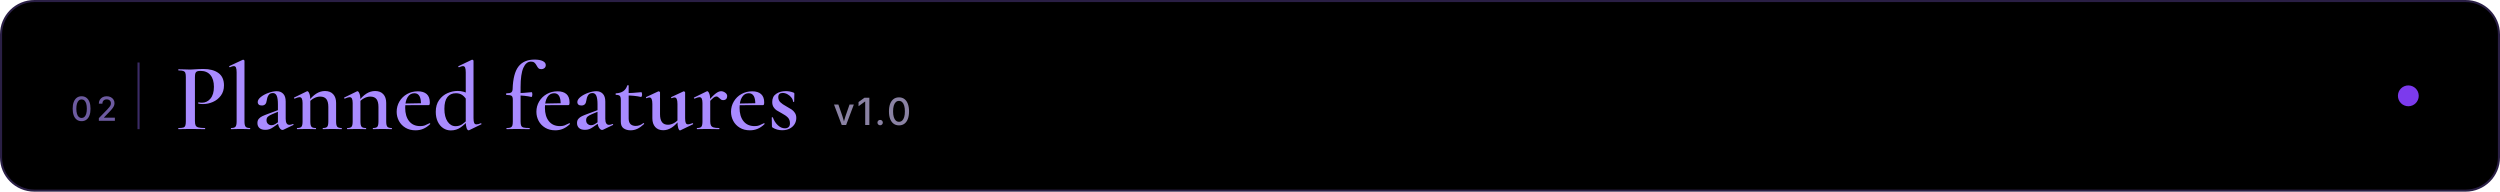
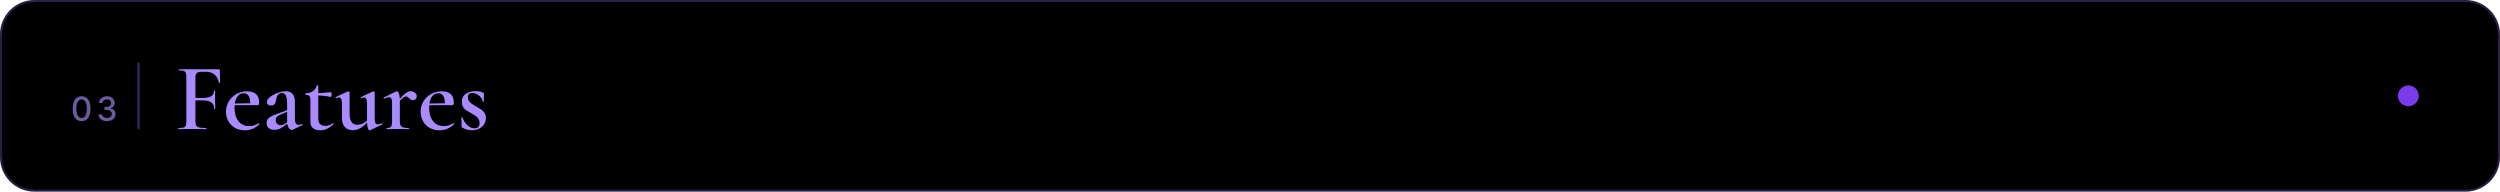
<svg xmlns="http://www.w3.org/2000/svg" width="1200" height="92" viewBox="0 0 1200 92" role="img" aria-labelledby="t">
  <rect x=".5" y=".5" width="1199" height="91" rx="16" fill="#000" stroke="#2A1F45" />
-   <path fill="#6D5BA0" d="M39.16 58.16L39.16 58.16Q37.80 58.16 36.85 57.45Q35.90 56.75 35.39 55.42Q34.88 54.09 34.88 52.19L34.88 52.19Q34.88 50.30 35.39 48.96Q35.90 47.63 36.86 46.91Q37.81 46.20 39.16 46.20L39.16 46.20Q40.51 46.20 41.47 46.91Q42.43 47.63 42.94 48.96Q43.45 50.30 43.45 52.19L43.45 52.19Q43.45 54.08 42.94 55.41Q42.44 56.75 41.48 57.45Q40.52 58.16 39.16 58.16ZM39.16 56.63L39.16 56.63Q39.97 56.63 40.53 56.11Q41.09 55.58 41.39 54.59Q41.68 53.59 41.68 52.19L41.68 52.19Q41.68 50.77 41.39 49.77Q41.09 48.77 40.53 48.25Q39.97 47.72 39.16 47.72L39.16 47.72Q38.36 47.72 37.80 48.25Q37.23 48.78 36.94 49.78Q36.64 50.77 36.64 52.19L36.64 52.19Q36.64 53.59 36.94 54.59Q37.23 55.58 37.80 56.11Q38.36 56.63 39.16 56.63ZM55.14 58L47.45 58L47.45 56.71L51.41 52.63Q52.02 51.98 52.42 51.49Q52.83 51 53.04 50.55Q53.25 50.09 53.25 49.58L53.25 49.58Q53.25 48.99 52.98 48.57Q52.71 48.15 52.25 47.92Q51.78 47.70 51.19 47.70L51.19 47.70Q50.57 47.70 50.11 47.95Q49.65 48.20 49.40 48.66Q49.15 49.13 49.15 49.75L49.15 49.75L47.44 49.75Q47.44 48.69 47.93 47.89Q48.42 47.09 49.27 46.64Q50.13 46.20 51.22 46.20L51.22 46.20Q52.33 46.20 53.17 46.64Q54.01 47.08 54.48 47.82Q54.96 48.57 54.96 49.52L54.96 49.52Q54.96 50.16 54.72 50.77Q54.48 51.38 53.89 52.14Q53.29 52.91 52.20 54L52.20 54L49.92 56.38L49.92 56.48L55.14 56.48L55.14 58Z" />
+   <path fill="#6D5BA0" d="M39.16 58.16L39.16 58.16Q37.80 58.16 36.85 57.45Q35.90 56.75 35.39 55.42Q34.88 54.09 34.88 52.19L34.88 52.19Q34.88 50.30 35.39 48.96Q35.90 47.63 36.86 46.91Q37.81 46.20 39.16 46.20L39.16 46.20Q40.51 46.20 41.47 46.91Q42.43 47.63 42.94 48.96Q43.45 50.30 43.45 52.19L43.45 52.19Q43.45 54.08 42.94 55.41Q42.44 56.75 41.48 57.45Q40.52 58.16 39.16 58.16ZM39.16 56.63L39.16 56.63Q39.97 56.63 40.53 56.11Q41.09 55.58 41.39 54.59Q41.68 53.59 41.68 52.19L41.68 52.19Q41.68 50.77 41.39 49.77Q41.09 48.77 40.53 48.25Q39.97 47.72 39.16 47.72L39.16 47.72Q38.36 47.72 37.80 48.25Q37.23 48.78 36.94 49.78Q36.64 50.77 36.64 52.19L36.64 52.19Q36.64 53.59 36.94 54.59Q37.23 55.58 37.80 56.11Q38.36 56.63 39.16 56.63ZM51.35 58.16L51.35 58.16Q50.17 58.16 49.25 57.75Q48.34 57.34 47.80 56.63Q47.27 55.91 47.23 54.95L47.23 54.95L49.04 54.95Q49.08 55.47 49.39 55.84Q49.70 56.22 50.20 56.42Q50.71 56.63 51.34 56.63L51.34 56.63Q52.02 56.63 52.55 56.39Q53.07 56.16 53.37 55.73Q53.67 55.30 53.67 54.74L53.67 54.74Q53.67 54.16 53.38 53.71Q53.08 53.27 52.52 53.02Q51.95 52.77 51.15 52.77L51.15 52.77L50.16 52.77L50.16 51.32L51.15 51.32Q51.79 51.32 52.28 51.09Q52.77 50.86 53.05 50.45Q53.32 50.03 53.32 49.48L53.32 49.48Q53.32 48.94 53.08 48.54Q52.84 48.14 52.40 47.92Q51.96 47.70 51.37 47.70L51.37 47.70Q50.80 47.70 50.32 47.90Q49.83 48.11 49.52 48.48Q49.22 48.86 49.20 49.39L49.20 49.39L47.48 49.39Q47.51 48.45 48.04 47.73Q48.56 47.01 49.44 46.61Q50.32 46.20 51.40 46.20L51.40 46.20Q52.52 46.20 53.34 46.64Q54.16 47.08 54.61 47.80Q55.05 48.52 55.05 49.38L55.05 49.38Q55.05 50.36 54.51 51.04Q53.96 51.71 53.05 51.95L53.05 51.95L53.05 52.04Q53.82 52.16 54.37 52.54Q54.91 52.91 55.20 53.49Q55.48 54.07 55.48 54.80L55.48 54.80Q55.48 55.77 54.95 56.52Q54.41 57.28 53.48 57.72Q52.55 58.16 51.35 58.16Z" />
  <rect x="66" y="30" width="1" height="32" fill="#3B2B66" />
-   <path fill="#A98BFF" d="M93.57 58.09Q93.57 59.56 93.91 60.23Q94.26 60.90 95.25 61.17Q96.24 61.45 98.35 61.45L98.35 61.45Q98.49 61.45 98.49 61.72Q98.49 62 98.35 62L98.35 62Q96.47 62 95.41 61.95L95.41 61.95L91.41 61.91L88.09 61.95Q87.22 62 85.70 62L85.70 62Q85.56 62 85.56 61.72Q85.56 61.45 85.70 61.45L85.70 61.45Q87.27 61.45 87.98 61.22Q88.69 60.99 88.94 60.32Q89.20 59.65 89.20 58.27L89.20 58.27L89.20 36.98Q89.20 35.60 88.94 34.95Q88.69 34.31 87.96 34.05Q87.22 33.80 85.70 33.80L85.70 33.80Q85.56 33.80 85.56 33.53Q85.56 33.25 85.70 33.25L85.70 33.25L88.09 33.30Q90.12 33.39 91.36 33.39L91.36 33.39Q92.42 33.39 93.94 33.25L93.94 33.25Q94.49 33.20 95.43 33.16Q96.37 33.11 97.66 33.11L97.66 33.11Q102.17 33.11 104.84 35.04Q107.51 36.98 107.51 40.98L107.51 40.98Q107.51 43.88 106.01 45.90Q104.52 47.92 102.19 48.94Q99.87 49.95 97.43 49.95L97.43 49.95Q96.14 49.95 95.22 49.72L95.22 49.72Q95.13 49.72 95.13 49.49L95.13 49.49Q95.13 49.35 95.20 49.21Q95.27 49.07 95.36 49.12L95.36 49.12Q96.05 49.30 96.97 49.30L96.97 49.30Q99.36 49.30 101.02 47.33Q102.68 45.35 102.68 41.67L102.68 41.67Q102.68 38.03 101.00 36.03Q99.32 34.03 96.28 34.03L96.28 34.03Q95.18 34.03 94.60 34.26Q94.03 34.49 93.80 35.11Q93.57 35.73 93.57 37.07L93.57 37.07L93.57 58.09ZM110.96 62Q110.82 62 110.82 61.72Q110.82 61.45 110.96 61.45L110.96 61.45Q112.52 61.45 113.05 60.80Q113.58 60.16 113.58 58.27L113.58 58.27L113.58 34.77Q113.58 33.16 113.28 32.45Q112.98 31.73 112.24 31.73L112.24 31.73Q111.55 31.73 110.36 32.28L110.36 32.28L110.31 32.28Q110.13 32.28 110.04 32.05Q109.94 31.82 110.04 31.73L110.04 31.73L116.52 28.70L116.71 28.65Q116.89 28.65 117.12 28.83Q117.35 29.02 117.35 29.16L117.35 29.16L117.35 58.27Q117.35 60.16 117.88 60.80Q118.41 61.45 119.97 61.45L119.97 61.45Q120.11 61.45 120.11 61.72Q120.11 62 119.97 62L119.97 62Q118.82 62 118.13 61.95L118.13 61.95L115.46 61.91L112.80 61.95Q112.11 62 110.96 62L110.96 62ZM136.03 62.28Q135.84 62.37 135.61 62.37L135.61 62.37Q134.78 62.37 134.09 61.24Q133.40 60.11 133.40 58.23L133.40 58.23L133.40 50.13Q133.40 47.28 132.83 45.97Q132.25 44.66 131.01 44.66L131.01 44.66Q129.49 44.66 128.83 45.78Q128.16 46.91 128.02 48.29L128.02 48.29Q127.75 50.64 125.68 50.64L125.68 50.64Q124.66 50.64 124.18 50.18Q123.70 49.72 123.70 49.03L123.70 49.03Q123.70 47.74 125.24 46.52Q126.78 45.30 128.97 44.54Q131.15 43.78 132.81 43.78L132.81 43.78Q134.78 43.78 135.96 45.03Q137.13 46.27 137.13 48.75L137.13 48.75L137.13 57.03Q137.13 59.93 138.92 59.93L138.92 59.93Q139.61 59.93 140.58 59.52L140.58 59.52L140.67 59.52Q140.86 59.52 140.90 59.72Q140.95 59.93 140.76 60.02L140.76 60.02L136.03 62.28ZM127.38 62.32Q125.49 62.32 124.53 61.45Q123.56 60.57 123.56 59.06L123.56 59.06Q123.56 57.81 124.23 57.03Q124.89 56.25 125.91 55.77Q126.92 55.28 128.94 54.55L128.94 54.55L133.86 52.71L134.00 53.40L130.64 54.82Q129.40 55.33 128.67 55.93Q127.93 56.53 127.93 57.72L127.93 57.72Q127.93 58.83 128.64 59.47Q129.36 60.11 130.32 60.11L130.32 60.11Q131.20 60.11 132.12 59.56L132.12 59.56L134.60 57.91L134.65 58.60L131.38 60.90Q130.28 61.68 129.38 62Q128.48 62.32 127.38 62.32L127.38 62.32ZM155.02 62Q154.89 62 154.89 61.72Q154.89 61.45 155.02 61.45L155.02 61.45Q156.59 61.45 157.09 60.80Q157.60 60.16 157.60 58.27L157.60 58.27L157.60 51.37Q157.60 48.80 156.66 47.58Q155.71 46.36 153.69 46.36L153.69 46.36Q152.17 46.36 150.63 47.19Q149.09 48.02 148.12 49.40L148.12 49.40L147.89 48.84Q151.57 43.69 155.99 43.69L155.99 43.69Q158.52 43.69 159.92 45.21Q161.33 46.73 161.33 49.40L161.33 49.40L161.33 58.27Q161.33 60.16 161.86 60.80Q162.38 61.45 163.95 61.45L163.95 61.45Q164.09 61.45 164.09 61.72Q164.09 62 163.95 62L163.95 62Q162.80 62 162.11 61.95L162.11 61.95L159.49 61.91L156.86 61.95Q156.17 62 155.02 62L155.02 62ZM142.65 62Q142.51 62 142.51 61.72Q142.51 61.45 142.65 61.45L142.65 61.45Q144.21 61.45 144.72 60.80Q145.23 60.16 145.23 58.27L145.23 58.27L145.23 49.49Q145.23 48.02 144.88 47.33Q144.54 46.64 143.75 46.64L143.75 46.64Q143.06 46.64 141.45 47.33L141.45 47.33L141.41 47.33Q141.22 47.33 141.13 47.10Q141.04 46.87 141.18 46.82L141.18 46.82L147.20 43.88Q147.48 43.78 147.53 43.78L147.53 43.78Q148.03 43.78 148.49 44.93Q148.95 46.08 148.95 47.92L148.95 47.92L148.95 58.27Q148.95 60.16 149.48 60.80Q150.01 61.45 151.57 61.45L151.57 61.45Q151.71 61.45 151.71 61.72Q151.71 62 151.57 62L151.57 62Q150.42 62 149.73 61.95L149.73 61.95L147.11 61.91L144.44 61.95Q143.80 62 142.65 62L142.65 62ZM179.08 62Q178.94 62 178.94 61.72Q178.94 61.45 179.08 61.45L179.08 61.45Q180.65 61.45 181.15 60.80Q181.66 60.16 181.66 58.27L181.66 58.27L181.66 51.37Q181.66 48.80 180.72 47.58Q179.77 46.36 177.75 46.36L177.75 46.36Q176.23 46.36 174.69 47.19Q173.15 48.02 172.18 49.40L172.18 49.40L171.95 48.84Q175.63 43.69 180.05 43.69L180.05 43.69Q182.58 43.69 183.98 45.21Q185.38 46.73 185.38 49.40L185.38 49.40L185.38 58.27Q185.38 60.16 185.91 60.80Q186.44 61.45 188.01 61.45L188.01 61.45Q188.14 61.45 188.14 61.72Q188.14 62 188.01 62L188.01 62Q186.86 62 186.17 61.95L186.17 61.95L183.54 61.91L180.92 61.95Q180.23 62 179.08 62L179.08 62ZM166.71 62Q166.57 62 166.57 61.72Q166.57 61.45 166.71 61.45L166.71 61.45Q168.27 61.45 168.78 60.80Q169.28 60.16 169.28 58.27L169.28 58.27L169.28 49.49Q169.28 48.02 168.94 47.33Q168.59 46.64 167.81 46.64L167.81 46.64Q167.12 46.64 165.51 47.33L165.51 47.33L165.47 47.33Q165.28 47.33 165.19 47.10Q165.10 46.87 165.24 46.82L165.24 46.82L171.26 43.88Q171.54 43.78 171.58 43.78L171.58 43.78Q172.09 43.78 172.55 44.93Q173.01 46.08 173.01 47.92L173.01 47.92L173.01 58.27Q173.01 60.16 173.54 60.80Q174.07 61.45 175.63 61.45L175.63 61.45Q175.77 61.45 175.77 61.72Q175.77 62 175.63 62L175.63 62Q174.48 62 173.79 61.95L173.79 61.95L171.17 61.91L168.50 61.95Q167.86 62 166.71 62L166.71 62ZM199.46 62.55Q196.65 62.55 194.61 61.31Q192.56 60.07 191.48 58.04Q190.40 56.02 190.40 53.67L190.40 53.67Q190.40 50.96 191.73 48.71Q193.07 46.45 195.39 45.14Q197.71 43.83 200.56 43.83L200.56 43.83Q203.32 43.83 204.82 45.16Q206.31 46.50 206.31 49.12L206.31 49.12Q206.31 49.81 206.20 50.13Q206.08 50.45 205.81 50.45L205.81 50.45L202.04 50.45Q202.27 44.75 198.91 44.75L198.91 44.75Q196.84 44.75 195.66 46.64Q194.49 48.52 194.49 51.74L194.49 51.74Q194.49 55.79 196.38 58.16Q198.26 60.53 201.71 60.53L201.71 60.53Q203.00 60.53 203.88 60.21Q204.75 59.88 206.18 59.15L206.18 59.15L206.27 59.10Q206.36 59.10 206.47 59.29Q206.59 59.47 206.50 59.56L206.50 59.56Q204.84 61.13 203.14 61.84Q201.44 62.55 199.46 62.55L199.46 62.55ZM193.16 50.50L193.11 49.72L203.32 49.53L203.32 50.45L193.16 50.50ZM216.39 62.60Q214.41 62.60 212.75 61.52Q211.10 60.44 210.13 58.41Q209.17 56.39 209.17 53.67L209.17 53.67Q209.17 50.27 210.78 48.02Q212.39 45.76 214.82 44.70Q217.26 43.65 219.70 43.65L219.70 43.65Q222.69 43.65 225.36 45.30L225.36 45.30L224.48 48.80Q223.38 46.73 222.07 45.74Q220.76 44.75 218.83 44.75L218.83 44.75Q216.20 44.75 214.75 46.59Q213.31 48.43 213.31 52.25L213.31 52.25Q213.31 56.11 214.82 58.34Q216.34 60.57 218.69 60.57L218.69 60.57Q220.44 60.57 221.84 59.65Q223.24 58.73 224.85 56.99L224.85 56.99L225.27 57.35Q223.15 59.70 221.10 61.15Q219.06 62.60 216.39 62.60L216.39 62.60ZM227.29 56.76Q227.29 58.37 227.61 59.03Q227.93 59.70 228.72 59.70L228.72 59.70Q229.64 59.70 230.79 59.15L230.79 59.15L230.83 59.15Q230.97 59.15 231.09 59.38Q231.20 59.61 231.06 59.65L231.06 59.65L225.17 62.51L224.90 62.55Q224.35 62.55 223.95 61.40Q223.56 60.25 223.56 58.23L223.56 58.23L223.56 34.77Q223.56 33.16 223.26 32.45Q222.97 31.73 222.18 31.73L222.18 31.73Q221.68 31.73 220.34 32.28L220.34 32.28L220.25 32.28Q220.07 32.28 219.98 32.05Q219.88 31.82 220.02 31.78L220.02 31.78L226.46 28.70L226.65 28.65Q226.83 28.65 227.06 28.83Q227.29 29.02 227.29 29.16L227.29 29.16L227.29 56.76ZM243.25 62Q243.07 62 243.07 61.72Q243.07 61.45 243.25 61.45L243.25 61.45Q244.49 61.45 245.09 61.20Q245.69 60.94 245.92 60.30Q246.15 59.65 246.15 58.27L246.15 58.27L246.15 47.92Q246.15 46.41 245.55 45.99Q244.95 45.58 243.07 45.58L243.07 45.58Q242.93 45.58 242.93 45.16L242.93 45.16Q242.93 44.80 243.07 44.80L243.07 44.80Q244.77 44.80 245.39 44.36Q246.01 43.92 246.06 42.77L246.06 42.77Q246.29 35.27 248.86 31.94Q251.44 28.60 256.59 28.60L256.59 28.60Q259.12 28.60 260.55 29.32Q261.97 30.03 261.97 31.23L261.97 31.23Q261.97 32.15 261.35 32.67Q260.73 33.20 259.90 33.20L259.90 33.20Q258.98 33.20 258.52 32.79Q258.06 32.38 257.60 31.50L257.60 31.50Q257.10 30.54 256.50 30.05Q255.90 29.57 254.84 29.57L254.84 29.57Q252.54 29.57 251.21 32.56Q249.88 35.55 249.88 41.81L249.88 41.81L249.88 58.27Q249.88 59.70 250.18 60.34Q250.47 60.99 251.33 61.22Q252.18 61.45 254.11 61.45L254.11 61.45Q254.29 61.45 254.29 61.72Q254.29 62 254.11 62L254.11 62L251.03 61.95Q250.01 61.91 247.94 61.91L247.94 61.91L245.23 61.95Q244.54 62 243.25 62L243.25 62ZM255.07 46.54Q251.90 45.81 248.17 45.81L248.17 45.81L248.17 44.70Q250.98 44.70 255.21 44.24L255.21 44.24Q255.35 44.24 255.44 44.57Q255.53 44.89 255.53 45.35L255.53 45.35Q255.53 45.76 255.40 46.18Q255.26 46.59 255.07 46.54L255.07 46.54ZM266.53 62.55Q263.72 62.55 261.68 61.31Q259.63 60.07 258.55 58.04Q257.47 56.02 257.47 53.67L257.47 53.67Q257.47 50.96 258.80 48.71Q260.13 46.45 262.46 45.14Q264.78 43.83 267.63 43.83L267.63 43.83Q270.39 43.83 271.89 45.16Q273.38 46.50 273.38 49.12L273.38 49.12Q273.38 49.81 273.27 50.13Q273.15 50.45 272.88 50.45L272.88 50.45L269.10 50.45Q269.33 44.75 265.98 44.75L265.98 44.75Q263.91 44.75 262.73 46.64Q261.56 48.52 261.56 51.74L261.56 51.74Q261.56 55.79 263.45 58.16Q265.33 60.53 268.78 60.53L268.78 60.53Q270.07 60.53 270.94 60.21Q271.82 59.88 273.24 59.15L273.24 59.15L273.34 59.10Q273.43 59.10 273.54 59.29Q273.66 59.47 273.57 59.56L273.57 59.56Q271.91 61.13 270.21 61.84Q268.51 62.55 266.53 62.55L266.53 62.55ZM260.23 50.50L260.18 49.72L270.39 49.53L270.39 50.45L260.23 50.50ZM289.44 62.28Q289.25 62.37 289.02 62.37L289.02 62.37Q288.19 62.37 287.50 61.24Q286.81 60.11 286.81 58.23L286.81 58.23L286.81 50.13Q286.81 47.28 286.24 45.97Q285.66 44.66 284.42 44.66L284.42 44.66Q282.90 44.66 282.24 45.78Q281.57 46.91 281.43 48.29L281.43 48.29Q281.16 50.64 279.09 50.64L279.09 50.64Q278.07 50.64 277.59 50.18Q277.11 49.72 277.11 49.03L277.11 49.03Q277.11 47.74 278.65 46.52Q280.19 45.30 282.38 44.54Q284.56 43.78 286.22 43.78L286.22 43.78Q288.19 43.78 289.37 45.03Q290.54 46.27 290.54 48.75L290.54 48.75L290.54 57.03Q290.54 59.93 292.33 59.93L292.33 59.93Q293.02 59.93 293.99 59.52L293.99 59.52L294.08 59.52Q294.27 59.52 294.31 59.72Q294.36 59.93 294.17 60.02L294.17 60.02L289.44 62.28ZM280.79 62.32Q278.90 62.32 277.94 61.45Q276.97 60.57 276.97 59.06L276.97 59.06Q276.97 57.81 277.64 57.03Q278.30 56.25 279.32 55.77Q280.33 55.28 282.35 54.55L282.35 54.55L287.27 52.71L287.41 53.40L284.05 54.82Q282.81 55.33 282.08 55.93Q281.34 56.53 281.34 57.72L281.34 57.72Q281.34 58.83 282.05 59.47Q282.77 60.11 283.73 60.11L283.73 60.11Q284.61 60.11 285.53 59.56L285.53 59.56L288.01 57.91L288.06 58.60L284.79 60.90Q283.69 61.68 282.79 62Q281.89 62.32 280.79 62.32L280.79 62.32ZM302.68 62.55Q300.71 62.55 299.35 61.61Q297.99 60.67 297.99 58.46L297.99 58.46L297.99 48.06Q297.99 46.54 297.51 46.04Q297.03 45.53 295.65 45.53L295.65 45.53Q295.60 45.53 295.53 45.42Q295.46 45.30 295.46 45.16L295.46 45.16Q295.46 45.03 295.53 44.91Q295.60 44.80 295.65 44.80L295.65 44.80Q299.97 44.61 301.07 41.07L301.07 41.07Q301.12 40.89 301.44 40.89L301.44 40.89Q301.76 40.89 301.76 41.07L301.76 41.07L301.76 56.94Q301.76 58.73 302.66 59.59Q303.56 60.44 305.17 60.44L305.17 60.44Q307.10 60.44 308.80 59.10L308.80 59.10L308.89 59.06Q309.03 59.06 309.15 59.26Q309.26 59.47 309.12 59.56L309.12 59.56Q307.42 61.13 305.90 61.84Q304.39 62.55 302.68 62.55L302.68 62.55ZM307.70 46.54Q304.39 45.81 300.43 45.81L300.43 45.81L300.43 44.70Q303.37 44.70 307.88 44.24L307.88 44.24Q307.97 44.24 308.09 44.59Q308.20 44.93 308.20 45.35L308.20 45.35Q308.20 45.76 308.04 46.18Q307.88 46.59 307.70 46.54L307.70 46.54ZM318.37 62.51Q315.89 62.51 314.51 60.97Q313.13 59.42 313.13 56.76L313.13 56.76L313.13 49.90Q313.13 48.29 312.78 47.53Q312.44 46.77 311.70 46.77L311.70 46.77Q311.10 46.77 310.41 47.14L310.41 47.14L310.37 47.14Q310.18 47.14 310.09 46.91Q310.00 46.68 310.14 46.59L310.14 46.59L315.93 43.88L316.16 43.83Q316.35 43.83 316.58 44.01Q316.81 44.20 316.81 44.34L316.81 44.34L316.81 54.78Q316.81 57.35 317.75 58.62Q318.69 59.88 320.62 59.88L320.62 59.88Q322.10 59.88 323.59 59.03Q325.09 58.18 326.05 56.80L326.05 56.80L326.33 57.35Q322.56 62.51 318.37 62.51L318.37 62.51ZM328.86 56.80Q328.86 58.37 329.18 59.03Q329.50 59.70 330.28 59.70L330.28 59.70Q330.84 59.70 332.35 59.15L332.35 59.15L332.45 59.10Q332.58 59.10 332.68 59.33Q332.77 59.56 332.63 59.65L332.63 59.65L326.60 62.55L326.42 62.60Q325.91 62.60 325.55 61.45Q325.18 60.30 325.18 58.37L325.18 58.37L325.18 49.90Q325.18 48.29 324.83 47.53Q324.49 46.77 323.75 46.77L323.75 46.77Q323.20 46.77 322.46 47.14L322.46 47.14L322.42 47.14Q322.23 47.14 322.14 46.89Q322.05 46.64 322.23 46.59L322.23 46.59L328.03 43.88L328.21 43.83Q328.40 43.83 328.63 44.01Q328.86 44.20 328.86 44.34L328.86 44.34L328.86 56.80ZM339.53 48.98Q342.01 46.04 343.49 44.91Q344.96 43.78 346.11 43.78L346.11 43.78Q347.12 43.78 348.09 44.47Q349.05 45.16 349.05 46.13L349.05 46.13Q349.05 47.00 348.55 47.53Q348.04 48.06 347.12 48.06L347.12 48.06Q346.52 48.06 346.15 47.83Q345.79 47.60 345.33 47.14L345.33 47.14Q344.91 46.73 344.59 46.52Q344.27 46.31 343.81 46.31L343.81 46.31Q343.21 46.31 342.45 46.91Q341.69 47.51 339.85 49.53L339.85 49.53L339.53 48.98ZM334.61 62Q334.47 62 334.47 61.72Q334.47 61.45 334.61 61.45L334.61 61.45Q336.17 61.45 336.68 60.80Q337.18 60.16 337.18 58.27L337.18 58.27L337.18 49.49Q337.18 48.02 336.84 47.33Q336.49 46.64 335.71 46.64L335.71 46.64Q335.02 46.64 333.41 47.33L333.41 47.33L333.37 47.33Q333.18 47.33 333.09 47.10Q333.00 46.87 333.14 46.82L333.14 46.82L339.16 43.88Q339.44 43.78 339.48 43.78L339.48 43.78Q339.99 43.78 340.45 44.93Q340.91 46.08 340.91 47.92L340.91 47.92L340.91 58.27Q340.91 59.56 341.28 60.23Q341.65 60.90 342.54 61.17Q343.44 61.45 345.14 61.45L345.14 61.45Q345.33 61.45 345.33 61.72Q345.33 62 345.14 62L345.14 62Q343.58 62 342.66 61.95L342.66 61.95L339.07 61.91L336.40 61.95Q335.76 62 334.61 62L334.61 62ZM359.95 62.55Q357.15 62.55 355.10 61.31Q353.05 60.07 351.97 58.04Q350.89 56.02 350.89 53.67L350.89 53.67Q350.89 50.96 352.23 48.71Q353.56 46.45 355.88 45.14Q358.21 43.83 361.06 43.83L361.06 43.83Q363.82 43.83 365.31 45.16Q366.81 46.50 366.81 49.12L366.81 49.12Q366.81 49.81 366.69 50.13Q366.58 50.45 366.30 50.45L366.30 50.45L362.53 50.45Q362.76 44.75 359.40 44.75L359.40 44.75Q357.33 44.75 356.16 46.64Q354.99 48.52 354.99 51.74L354.99 51.74Q354.99 55.79 356.87 58.16Q358.76 60.53 362.21 60.53L362.21 60.53Q363.50 60.53 364.37 60.21Q365.24 59.88 366.67 59.15L366.67 59.15L366.76 59.10Q366.85 59.10 366.97 59.29Q367.08 59.47 366.99 59.56L366.99 59.56Q365.34 61.13 363.63 61.84Q361.93 62.55 359.95 62.55L359.95 62.55ZM353.65 50.50L353.61 49.72L363.82 49.53L363.82 50.45L353.65 50.50ZM373.57 46.64Q373.57 48.11 374.56 49.07Q375.55 50.04 377.43 51.05L377.43 51.05Q379.09 51.97 379.99 52.57Q380.88 53.17 381.55 54.18Q382.22 55.19 382.22 56.62L382.22 56.62Q382.22 58.18 381.44 59.52Q380.65 60.85 379.11 61.68Q377.57 62.51 375.46 62.51L375.46 62.51Q372.93 62.51 370.81 61.22L370.81 61.22Q370.53 60.94 370.53 60.67L370.53 60.67L370.44 56.43Q370.44 56.30 370.69 56.27Q370.95 56.25 370.99 56.39L370.99 56.39Q371.78 58.64 373.36 60.11Q374.95 61.59 376.74 61.59L376.74 61.59Q377.89 61.59 378.54 60.99Q379.18 60.39 379.18 59.19L379.18 59.19Q379.18 57.45 378.17 56.41Q377.16 55.38 375.23 54.36L375.23 54.36Q373.66 53.54 372.79 52.96Q371.91 52.39 371.29 51.40Q370.67 50.41 370.67 48.94L370.67 48.94Q370.67 46.31 372.58 45.03Q374.49 43.74 377.20 43.74L377.20 43.74Q379.00 43.74 380.88 44.43L380.88 44.43Q381.30 44.61 381.30 44.93L381.30 44.93Q381.30 45.99 381.25 46.59L381.25 46.59L381.21 48.80Q381.21 48.89 380.93 48.89Q380.65 48.89 380.65 48.80L380.65 48.80Q380.65 47.88 379.92 46.89Q379.18 45.90 378.03 45.26Q376.88 44.61 375.69 44.61L375.69 44.61Q373.57 44.61 373.57 46.64L373.57 46.64Z" />
-   <path fill="#8A82A3" d="M406.14 60L404.03 60L400.32 50.17L402.42 50.17L404.36 55.75Q404.68 56.68 404.91 57.60L404.91 57.60Q405.01 57.98 405.11 58.36L405.11 58.36Q405.19 57.98 405.29 57.60L405.29 57.60Q405.52 56.68 405.84 55.75L405.84 55.75L407.78 50.17L409.85 50.17L406.14 60ZM414.96 46.90L417.29 46.90L417.29 60L415.30 60L415.30 48.72L415.21 48.72L412.10 50.99L412.10 48.98L414.96 46.90ZM422.47 60.13L422.47 60.13Q421.92 60.13 421.55 59.75Q421.17 59.38 421.17 58.84L421.17 58.84Q421.17 58.29 421.55 57.92Q421.92 57.55 422.47 57.55L422.47 57.55Q423.00 57.55 423.38 57.92Q423.76 58.29 423.76 58.84L423.76 58.84Q423.76 59.38 423.38 59.75Q423.00 60.13 422.47 60.13ZM431.52 60.18L431.52 60.18Q429.99 60.18 428.92 59.38Q427.85 58.59 427.27 57.10Q426.70 55.60 426.70 53.46L426.70 53.46Q426.70 51.33 427.27 49.83Q427.85 48.33 428.92 47.53Q430.00 46.73 431.52 46.73L431.52 46.73Q433.03 46.73 434.11 47.53Q435.19 48.33 435.76 49.83Q436.34 51.33 436.34 53.46L436.34 53.46Q436.34 55.59 435.77 57.09Q435.20 58.59 434.13 59.38Q433.05 60.18 431.52 60.18ZM431.52 58.46L431.52 58.46Q432.42 58.46 433.06 57.87Q433.69 57.28 434.02 56.16Q434.35 55.04 434.35 53.46L434.35 53.46Q434.35 51.87 434.02 50.75Q433.69 49.62 433.06 49.03Q432.42 48.43 431.52 48.43L431.52 48.43Q430.61 48.43 429.98 49.03Q429.35 49.63 429.01 50.75Q428.68 51.87 428.68 53.46L428.68 53.46Q428.68 55.04 429.01 56.16Q429.35 57.28 429.98 57.87Q430.61 58.46 431.52 58.46Z" />
+   <path fill="#A98BFF" d="M85.70 62Q85.56 62 85.56 61.72Q85.56 61.45 85.70 61.45L85.70 61.45Q87.36 61.45 88.12 61.22Q88.88 60.99 89.15 60.32Q89.43 59.65 89.43 58.27L89.43 58.27L89.43 36.98Q89.43 35.60 89.17 34.95Q88.92 34.31 88.19 34.05Q87.45 33.80 85.93 33.80L85.93 33.80Q85.79 33.80 85.79 33.53Q85.79 33.25 85.93 33.25L85.93 33.25L105.07 33.25Q105.53 33.25 105.53 33.66L105.53 33.66L105.62 39.64Q105.62 39.74 105.37 39.76Q105.11 39.78 105.07 39.64L105.07 39.64Q103.96 34.45 98.72 34.45L98.72 34.45L96.83 34.45Q95.18 34.45 94.49 35.04Q93.80 35.64 93.80 37.02L93.80 37.02L93.80 58.09Q93.80 59.56 94.17 60.23Q94.53 60.90 95.61 61.17Q96.70 61.45 98.95 61.45L98.95 61.45Q99.04 61.45 99.04 61.72Q99.04 62 98.95 62L98.95 62Q97.06 62 96.01 61.95L96.01 61.95L91.50 61.91L88.14 61.95Q87.27 62 85.70 62L85.70 62ZM102.77 52.11Q102.77 48.20 97.48 48.20L97.48 48.20L91.73 48.20L91.73 47.00L97.57 47.00Q102.72 47.00 102.72 43.55L102.72 43.55Q102.72 43.46 103.00 43.46Q103.27 43.46 103.27 43.55L103.27 43.55L103.23 47.60Q103.23 49.03 103.27 49.72L103.27 49.72L103.32 52.11Q103.32 52.25 103.04 52.25Q102.77 52.25 102.77 52.11L102.77 52.11ZM117.53 62.55Q114.73 62.55 112.68 61.31Q110.63 60.07 109.55 58.04Q108.47 56.02 108.47 53.67L108.47 53.67Q108.47 50.96 109.81 48.71Q111.14 46.45 113.46 45.14Q115.79 43.83 118.64 43.83L118.64 43.83Q121.40 43.83 122.89 45.16Q124.39 46.50 124.39 49.12L124.39 49.12Q124.39 49.81 124.27 50.13Q124.16 50.45 123.88 50.45L123.88 50.45L120.11 50.45Q120.34 44.75 116.98 44.75L116.98 44.75Q114.91 44.75 113.74 46.64Q112.57 48.52 112.57 51.74L112.57 51.74Q112.57 55.79 114.45 58.16Q116.34 60.53 119.79 60.53L119.79 60.53Q121.08 60.53 121.95 60.21Q122.82 59.88 124.25 59.15L124.25 59.15L124.34 59.10Q124.43 59.10 124.55 59.29Q124.66 59.47 124.57 59.56L124.57 59.56Q122.92 61.13 121.21 61.84Q119.51 62.55 117.53 62.55L117.53 62.55ZM111.23 50.50L111.19 49.72L121.40 49.53L121.40 50.45L111.23 50.50ZM140.44 62.28Q140.26 62.37 140.03 62.37L140.03 62.37Q139.20 62.37 138.51 61.24Q137.82 60.11 137.82 58.23L137.82 58.23L137.82 50.13Q137.82 47.28 137.25 45.97Q136.67 44.66 135.43 44.66L135.43 44.66Q133.91 44.66 133.24 45.78Q132.58 46.91 132.44 48.29L132.44 48.29Q132.16 50.64 130.09 50.64L130.09 50.64Q129.08 50.64 128.60 50.18Q128.11 49.72 128.11 49.03L128.11 49.03Q128.11 47.74 129.66 46.52Q131.20 45.30 133.38 44.54Q135.57 43.78 137.22 43.78L137.22 43.78Q139.20 43.78 140.37 45.03Q141.55 46.27 141.55 48.75L141.55 48.75L141.55 57.03Q141.55 59.93 143.34 59.93L143.34 59.93Q144.03 59.93 145.00 59.52L145.00 59.52L145.09 59.52Q145.27 59.52 145.32 59.72Q145.36 59.93 145.18 60.02L145.18 60.02L140.44 62.28ZM131.79 62.32Q129.91 62.32 128.94 61.45Q127.98 60.57 127.98 59.06L127.98 59.06Q127.98 57.81 128.64 57.03Q129.31 56.25 130.32 55.77Q131.33 55.28 133.36 54.55L133.36 54.55L138.28 52.71L138.42 53.40L135.06 54.82Q133.82 55.33 133.08 55.93Q132.35 56.53 132.35 57.72L132.35 57.72Q132.35 58.83 133.06 59.47Q133.77 60.11 134.74 60.11L134.74 60.11Q135.61 60.11 136.53 59.56L136.53 59.56L139.02 57.91L139.06 58.60L135.80 60.90Q134.69 61.68 133.80 62Q132.90 62.32 131.79 62.32L131.79 62.32ZM153.69 62.55Q151.71 62.55 150.36 61.61Q149.00 60.67 149.00 58.46L149.00 58.46L149.00 48.06Q149.00 46.54 148.52 46.04Q148.03 45.53 146.65 45.53L146.65 45.53Q146.61 45.53 146.54 45.42Q146.47 45.30 146.47 45.16L146.47 45.16Q146.47 45.03 146.54 44.91Q146.61 44.80 146.65 44.80L146.65 44.80Q150.98 44.61 152.08 41.07L152.08 41.07Q152.13 40.89 152.45 40.89L152.45 40.89Q152.77 40.89 152.77 41.07L152.77 41.07L152.77 56.94Q152.77 58.73 153.67 59.59Q154.56 60.44 156.17 60.44L156.17 60.44Q158.11 60.44 159.81 59.10L159.81 59.10L159.90 59.06Q160.04 59.06 160.15 59.26Q160.27 59.47 160.13 59.56L160.13 59.56Q158.43 61.13 156.91 61.84Q155.39 62.55 153.69 62.55L153.69 62.55ZM158.70 46.54Q155.39 45.81 151.44 45.81L151.44 45.81L151.44 44.70Q154.38 44.70 158.89 44.24L158.89 44.24Q158.98 44.24 159.09 44.59Q159.21 44.93 159.21 45.35L159.21 45.35Q159.21 45.76 159.05 46.18Q158.89 46.59 158.70 46.54L158.70 46.54ZM169.38 62.51Q166.89 62.51 165.51 60.97Q164.13 59.42 164.13 56.76L164.13 56.76L164.13 49.90Q164.13 48.29 163.79 47.53Q163.44 46.77 162.71 46.77L162.71 46.77Q162.11 46.77 161.42 47.14L161.42 47.14L161.37 47.14Q161.19 47.14 161.10 46.91Q161.00 46.68 161.14 46.59L161.14 46.59L166.94 43.88L167.17 43.83Q167.35 43.83 167.58 44.01Q167.81 44.20 167.81 44.34L167.81 44.34L167.81 54.78Q167.81 57.35 168.76 58.62Q169.70 59.88 171.63 59.88L171.63 59.88Q173.10 59.88 174.60 59.03Q176.09 58.18 177.06 56.80L177.06 56.80L177.33 57.35Q173.56 62.51 169.38 62.51L169.38 62.51ZM179.86 56.80Q179.86 58.37 180.19 59.03Q180.51 59.70 181.29 59.70L181.29 59.70Q181.84 59.70 183.36 59.15L183.36 59.15L183.45 59.10Q183.59 59.10 183.68 59.33Q183.77 59.56 183.64 59.65L183.64 59.65L177.61 62.55L177.43 62.60Q176.92 62.60 176.55 61.45Q176.18 60.30 176.18 58.37L176.18 58.37L176.18 49.90Q176.18 48.29 175.84 47.53Q175.49 46.77 174.76 46.77L174.76 46.77Q174.21 46.77 173.47 47.14L173.47 47.14L173.42 47.14Q173.24 47.14 173.15 46.89Q173.06 46.64 173.24 46.59L173.24 46.59L179.04 43.88L179.22 43.83Q179.40 43.83 179.63 44.01Q179.86 44.20 179.86 44.34L179.86 44.34L179.86 56.80ZM190.54 48.98Q193.02 46.04 194.49 44.91Q195.96 43.78 197.11 43.78L197.11 43.78Q198.13 43.78 199.09 44.47Q200.06 45.16 200.06 46.13L200.06 46.13Q200.06 47.00 199.55 47.53Q199.05 48.06 198.13 48.06L198.13 48.06Q197.53 48.06 197.16 47.83Q196.79 47.60 196.33 47.14L196.33 47.14Q195.92 46.73 195.60 46.52Q195.27 46.31 194.81 46.31L194.81 46.31Q194.22 46.31 193.46 46.91Q192.70 47.51 190.86 49.53L190.86 49.53L190.54 48.98ZM185.61 62Q185.48 62 185.48 61.72Q185.48 61.45 185.61 61.45L185.61 61.45Q187.18 61.45 187.68 60.80Q188.19 60.16 188.19 58.27L188.19 58.27L188.19 49.49Q188.19 48.02 187.84 47.33Q187.50 46.64 186.72 46.64L186.72 46.64Q186.03 46.64 184.42 47.33L184.42 47.33L184.37 47.33Q184.19 47.33 184.10 47.10Q184.00 46.87 184.14 46.82L184.14 46.82L190.17 43.88Q190.44 43.78 190.49 43.78L190.49 43.78Q191.00 43.78 191.46 44.93Q191.92 46.08 191.92 47.92L191.92 47.92L191.92 58.27Q191.92 59.56 192.28 60.23Q192.65 60.90 193.55 61.17Q194.45 61.45 196.15 61.45L196.15 61.45Q196.33 61.45 196.33 61.72Q196.33 62 196.15 62L196.15 62Q194.58 62 193.66 61.95L193.66 61.95L190.08 61.91L187.41 61.95Q186.76 62 185.61 62L185.61 62ZM210.96 62.55Q208.15 62.55 206.11 61.31Q204.06 60.07 202.98 58.04Q201.90 56.02 201.90 53.67L201.90 53.67Q201.90 50.96 203.23 48.71Q204.57 46.45 206.89 45.14Q209.21 43.83 212.06 43.83L212.06 43.83Q214.82 43.83 216.32 45.16Q217.81 46.50 217.81 49.12L217.81 49.12Q217.81 49.81 217.70 50.13Q217.58 50.45 217.31 50.45L217.31 50.45L213.54 50.45Q213.77 44.75 210.41 44.75L210.41 44.75Q208.34 44.75 207.16 46.64Q205.99 48.52 205.99 51.74L205.99 51.74Q205.99 55.79 207.88 58.16Q209.76 60.53 213.21 60.53L213.21 60.53Q214.50 60.53 215.38 60.21Q216.25 59.88 217.68 59.15L217.68 59.15L217.77 59.10Q217.86 59.10 217.97 59.29Q218.09 59.47 218.00 59.56L218.00 59.56Q216.34 61.13 214.64 61.84Q212.94 62.55 210.96 62.55L210.96 62.55ZM204.66 50.50L204.61 49.72L214.82 49.53L214.82 50.45L204.66 50.50ZM224.58 46.64Q224.58 48.11 225.56 49.07Q226.55 50.04 228.44 51.05L228.44 51.05Q230.10 51.97 230.99 52.57Q231.89 53.17 232.56 54.18Q233.22 55.19 233.22 56.62L233.22 56.62Q233.22 58.18 232.44 59.52Q231.66 60.85 230.12 61.68Q228.58 62.51 226.46 62.51L226.46 62.51Q223.93 62.51 221.82 61.22L221.82 61.22Q221.54 60.94 221.54 60.67L221.54 60.67L221.45 56.43Q221.45 56.30 221.70 56.27Q221.95 56.25 222 56.39L222 56.39Q222.78 58.64 224.37 60.11Q225.96 61.59 227.75 61.59L227.75 61.59Q228.90 61.59 229.54 60.99Q230.19 60.39 230.19 59.19L230.19 59.19Q230.19 57.45 229.18 56.41Q228.16 55.38 226.23 54.36L226.23 54.36Q224.67 53.54 223.79 52.96Q222.92 52.39 222.30 51.40Q221.68 50.41 221.68 48.94L221.68 48.94Q221.68 46.31 223.59 45.03Q225.50 43.74 228.21 43.74L228.21 43.74Q230.00 43.74 231.89 44.43L231.89 44.43Q232.30 44.61 232.30 44.93L232.30 44.93Q232.30 45.99 232.26 46.59L232.26 46.59L232.21 48.80Q232.21 48.89 231.94 48.89Q231.66 48.89 231.66 48.80L231.66 48.80Q231.66 47.88 230.92 46.89Q230.19 45.90 229.04 45.26Q227.89 44.61 226.69 44.61L226.69 44.61Q224.58 44.61 224.58 46.64L224.58 46.64Z" />
  <circle cx="1156" cy="46" r="5" fill="#7C3AED" />
</svg>
